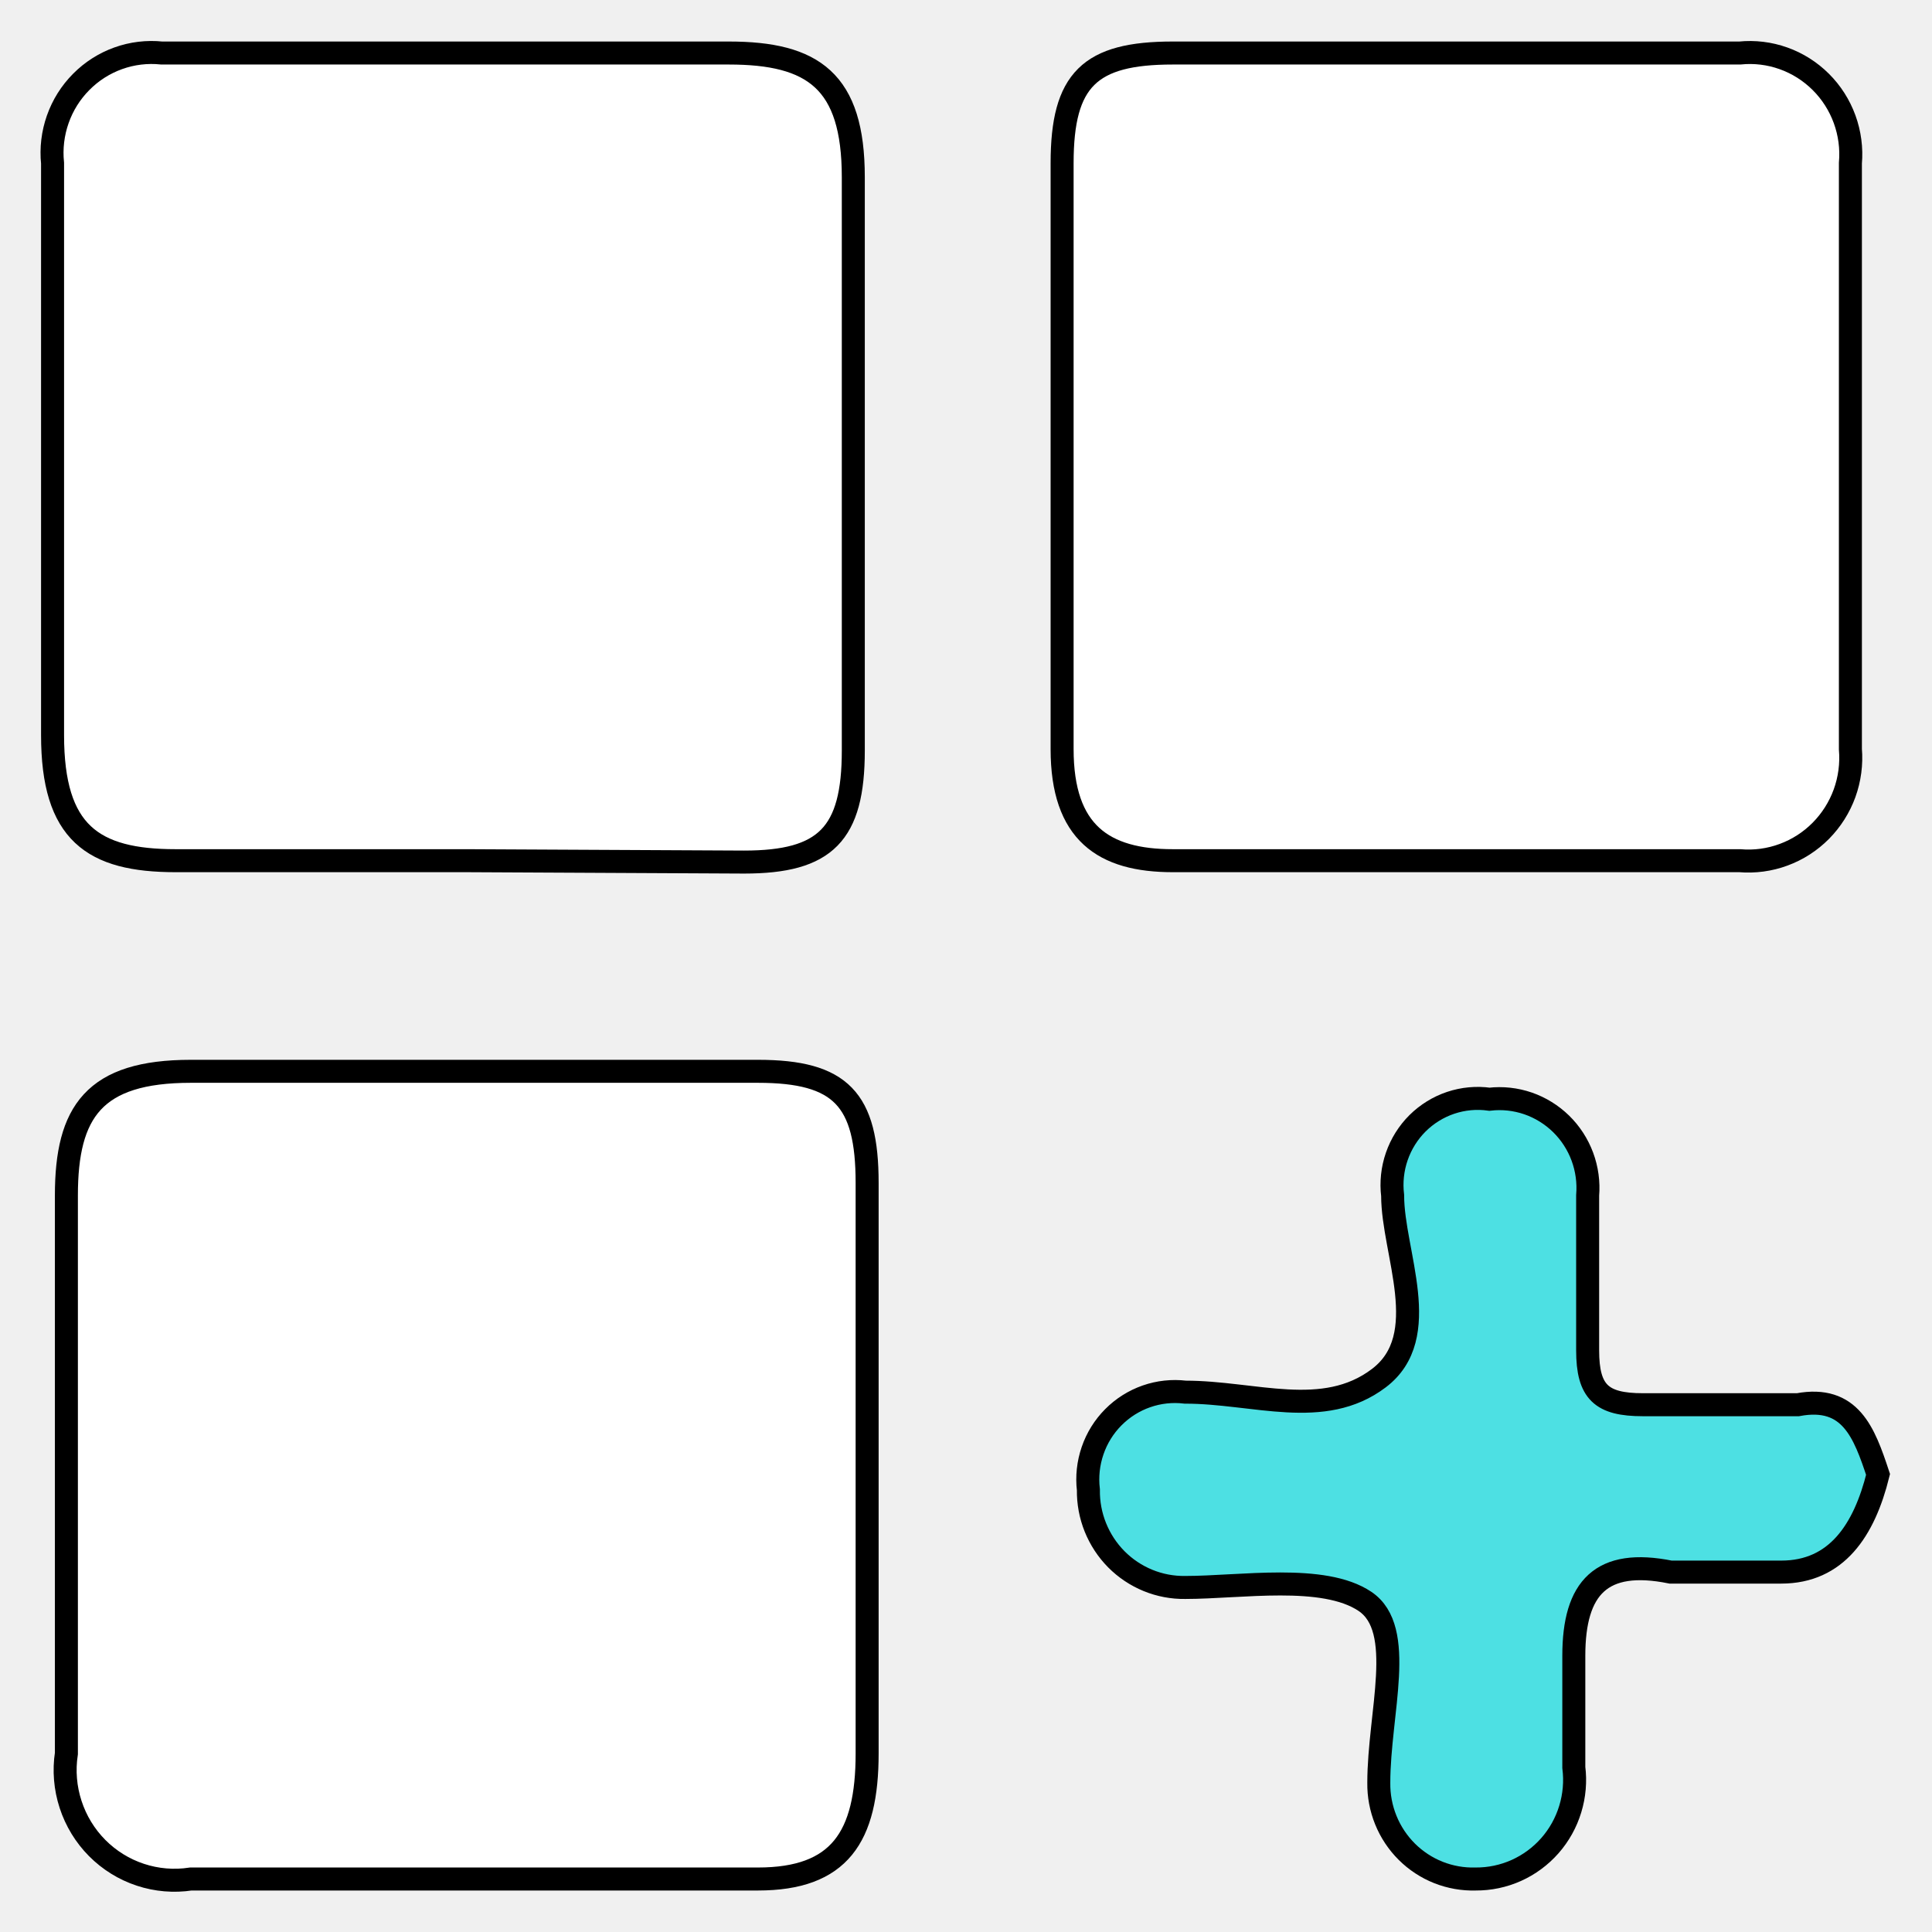
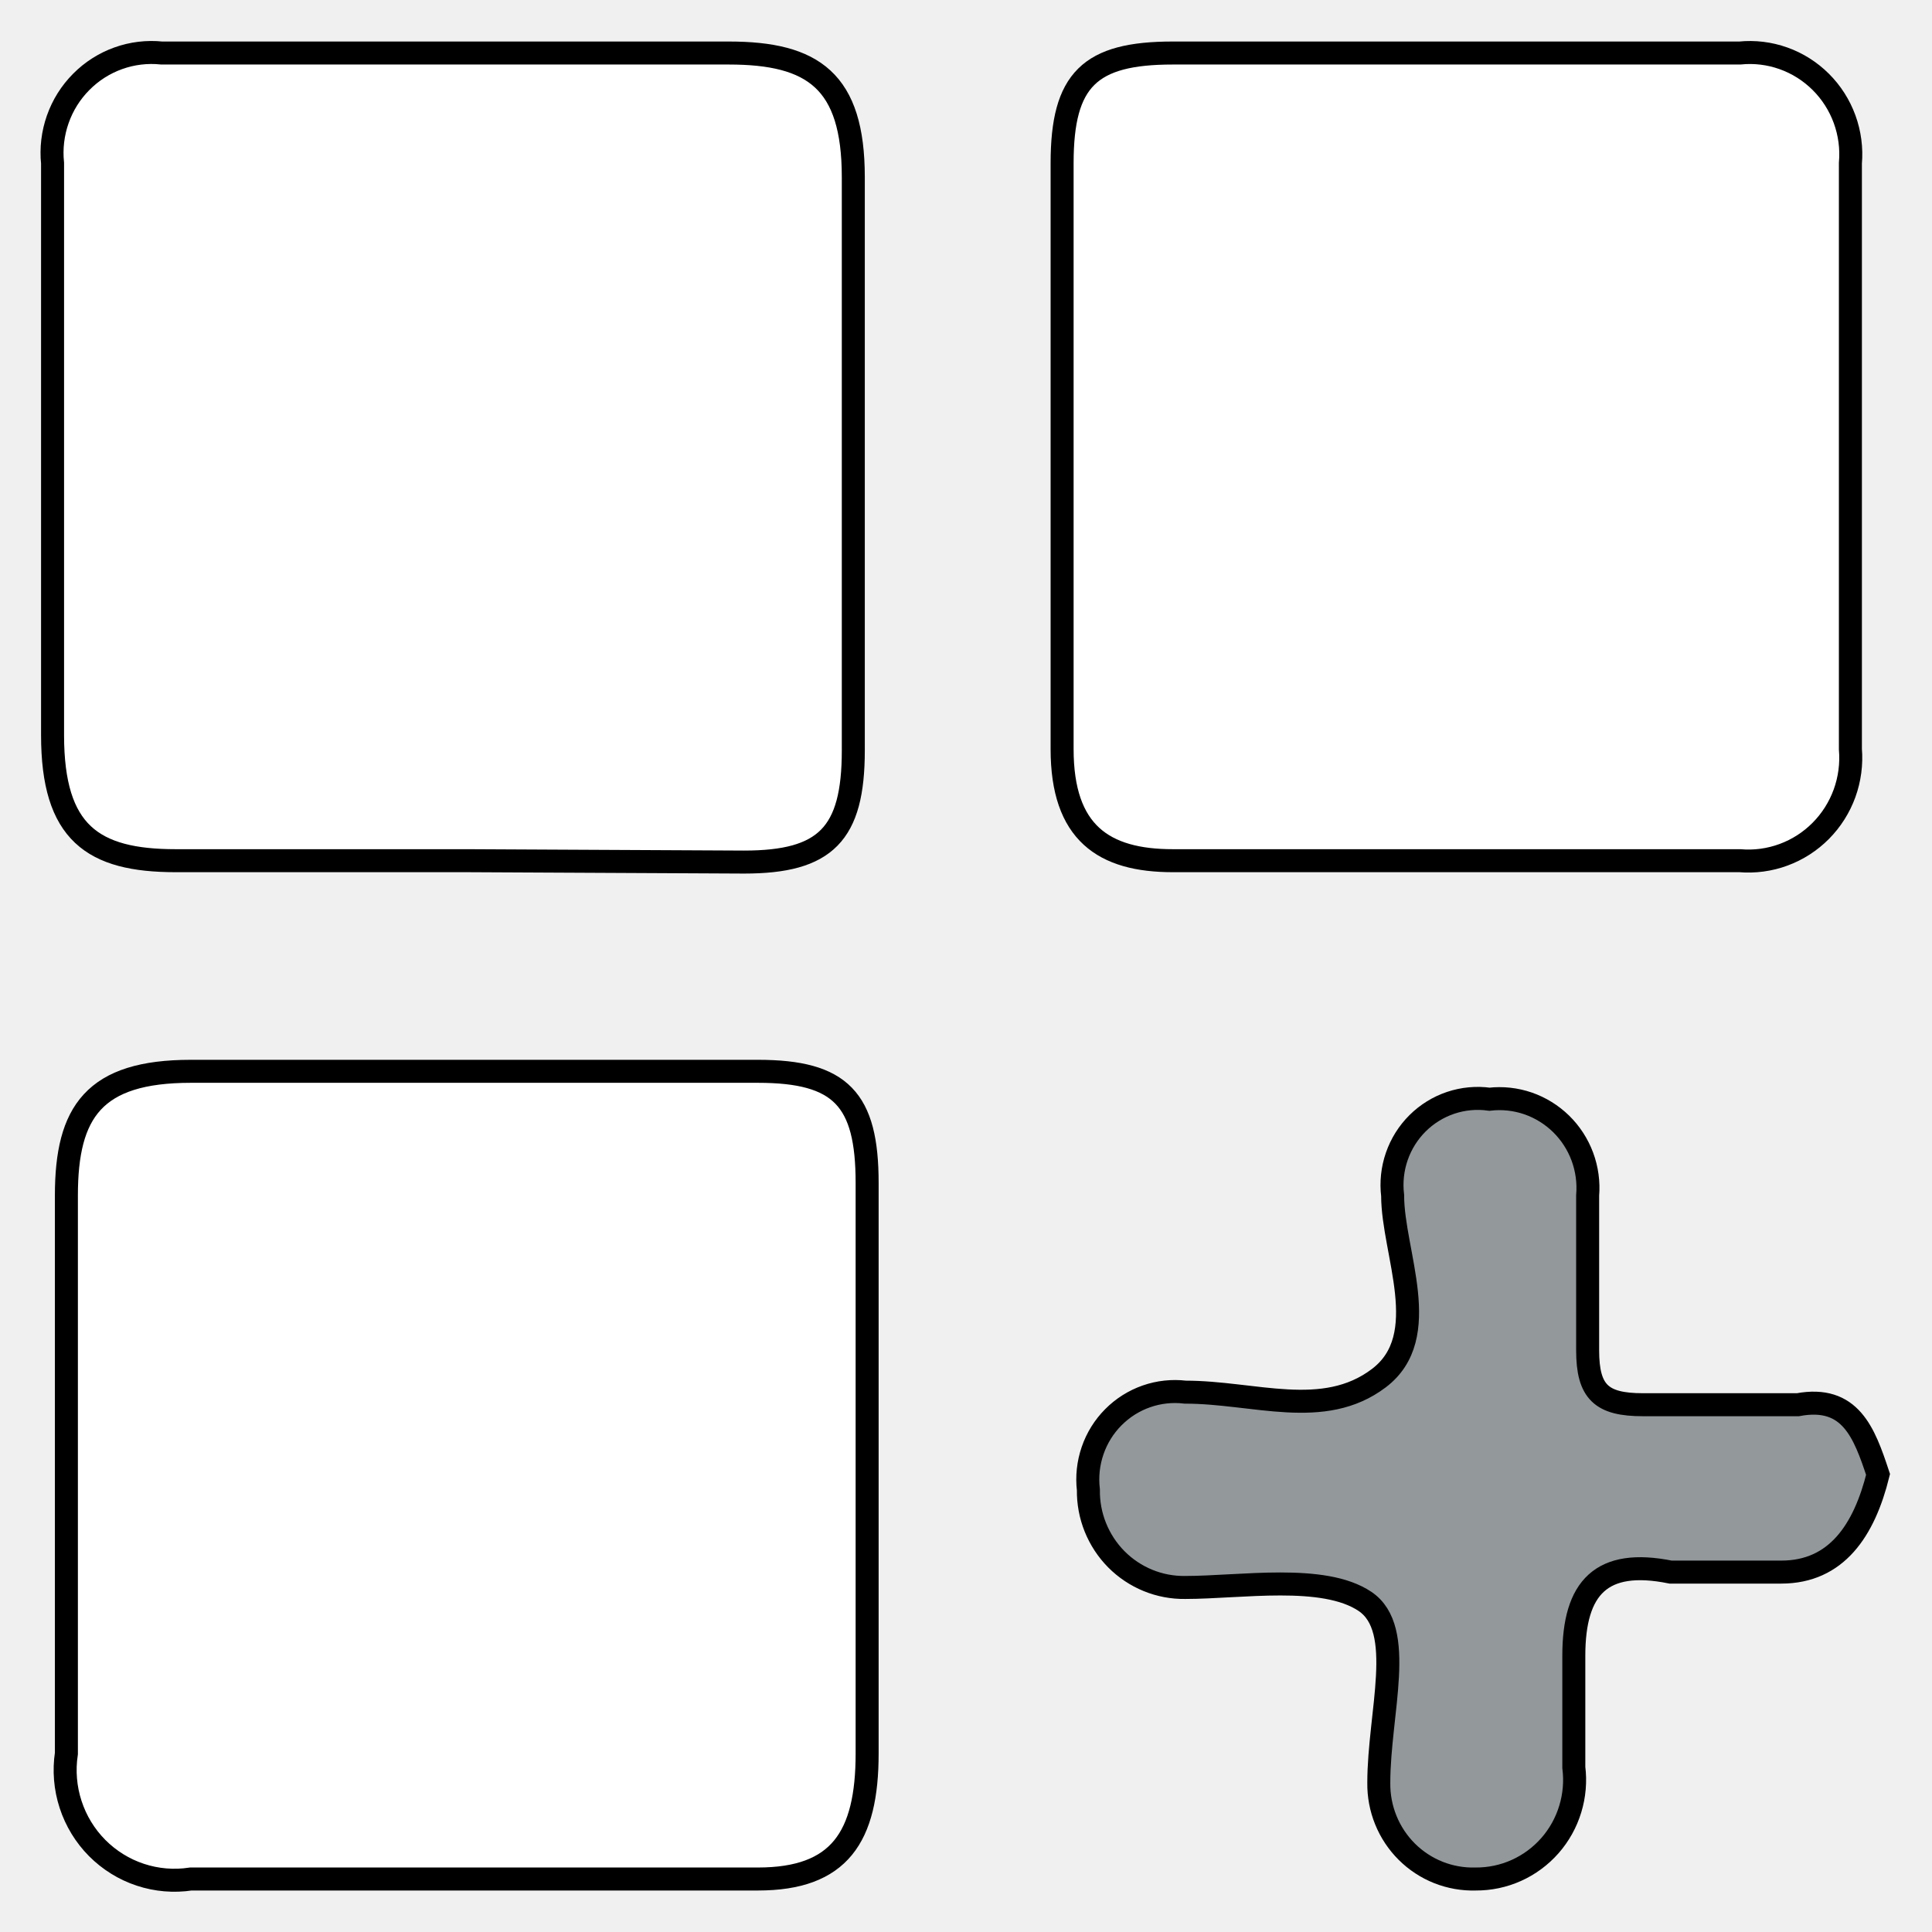
<svg xmlns="http://www.w3.org/2000/svg" width="63" height="63" viewBox="0 0 63 63" fill="none">
  <path d="M15.243 28.066H5.727C3.021 28.066 1.714 27.156 1.714 23.972V5.322C1.664 4.838 1.722 4.349 1.884 3.89C2.045 3.431 2.306 3.015 2.648 2.671C2.989 2.326 3.402 2.063 3.857 1.9C4.311 1.737 4.796 1.679 5.276 1.729H23.766C26.517 1.729 27.825 2.638 27.825 5.777V24.472C27.825 27.201 26.923 28.111 24.262 28.111L15.243 28.066Z" fill="white" stroke="black" stroke-width="0.75" stroke-miterlimit="10" />
-   <path d="M47.712 28.066H38.242C35.987 28.066 34.634 27.156 34.634 24.427V5.322C34.634 2.593 35.536 1.729 38.242 1.729H56.732C57.213 1.68 57.7 1.739 58.157 1.902C58.613 2.064 59.028 2.327 59.373 2.67C59.718 3.013 59.983 3.429 60.15 3.887C60.317 4.346 60.382 4.836 60.339 5.322V24.427C60.38 24.915 60.315 25.407 60.149 25.867C59.982 26.327 59.717 26.745 59.374 27.092C59.03 27.439 58.616 27.705 58.159 27.873C57.703 28.042 57.216 28.107 56.732 28.066H47.712Z" fill="white" stroke="black" stroke-width="0.75" stroke-miterlimit="10" />
-   <path d="M28.276 48.08V57.178C28.276 59.907 27.374 61.272 24.713 61.272H6.223C5.671 61.356 5.107 61.309 4.576 61.133C4.045 60.958 3.562 60.658 3.167 60.26C2.772 59.861 2.476 59.375 2.302 58.84C2.127 58.304 2.08 57.735 2.165 57.178V38.983C2.165 36.254 3.067 34.934 6.223 34.934H24.713C27.419 34.934 28.276 35.844 28.276 38.573V48.08Z" fill="white" stroke="black" stroke-width="0.75" stroke-miterlimit="10" />
-   <path d="M61.241 48.08C60.79 49.9 59.888 51.264 58.084 51.264H54.477C52.222 50.809 51.32 51.765 51.32 53.993V57.633C51.378 58.09 51.338 58.554 51.203 58.994C51.069 59.435 50.842 59.841 50.539 60.186C50.235 60.53 49.862 60.806 49.445 60.993C49.027 61.18 48.575 61.275 48.118 61.272C47.704 61.284 47.292 61.211 46.906 61.059C46.521 60.906 46.17 60.676 45.875 60.383C45.58 60.089 45.347 59.739 45.19 59.352C45.033 58.965 44.955 58.551 44.961 58.133C44.961 55.858 45.863 53.129 44.51 52.219C43.157 51.31 40.452 51.765 38.648 51.765C38.232 51.771 37.818 51.693 37.433 51.535C37.047 51.377 36.697 51.143 36.402 50.846C36.108 50.549 35.876 50.195 35.719 49.806C35.562 49.417 35.485 49 35.491 48.581C35.44 48.15 35.487 47.714 35.628 47.304C35.768 46.894 35.999 46.522 36.303 46.216C36.607 45.909 36.976 45.676 37.382 45.534C37.788 45.392 38.221 45.345 38.648 45.396C40.903 45.396 43.157 46.306 44.961 44.941C46.765 43.577 45.412 40.848 45.412 38.983C45.36 38.554 45.406 38.119 45.547 37.711C45.688 37.303 45.919 36.933 46.224 36.629C46.53 36.326 46.9 36.097 47.306 35.961C47.713 35.825 48.145 35.785 48.569 35.844C48.993 35.795 49.423 35.842 49.828 35.981C50.232 36.121 50.6 36.349 50.907 36.649C51.213 36.949 51.449 37.314 51.599 37.718C51.748 38.121 51.807 38.553 51.771 38.983V44.032C51.771 45.396 52.222 45.806 53.575 45.806H58.626C60.339 45.487 60.79 46.715 61.241 48.08Z" fill="#4DE0E3" stroke="black" stroke-width="0.75" stroke-miterlimit="10" />
+   <path d="M47.712 28.066H38.242C35.987 28.066 34.634 27.156 34.634 24.427V5.322C34.634 2.593 35.536 1.729 38.242 1.729H56.732C57.213 1.68 57.7 1.739 58.157 1.902C58.613 2.064 59.028 2.327 59.373 2.67C59.718 3.013 59.983 3.429 60.15 3.887C60.317 4.346 60.382 4.836 60.339 5.322V24.427C60.38 24.915 60.315 25.407 60.149 25.867C59.982 26.327 59.718 26.745 59.374 27.092C59.03 27.439 58.616 27.705 58.16 27.873C57.703 28.042 57.216 28.107 56.732 28.066H47.712Z" fill="white" stroke="black" stroke-width="0.75" stroke-miterlimit="10" />
+   <path d="M28.276 48.08V57.178C28.276 59.907 27.374 61.272 24.713 61.272H6.223C5.671 61.356 5.107 61.309 4.576 61.133C4.045 60.958 3.563 60.658 3.167 60.26C2.772 59.861 2.476 59.375 2.302 58.84C2.127 58.304 2.081 57.735 2.165 57.178V38.983C2.165 36.254 3.067 34.934 6.223 34.934H24.713C27.419 34.934 28.276 35.844 28.276 38.573V48.08Z" fill="white" stroke="black" stroke-width="0.75" stroke-miterlimit="10" />
+   <path d="M61.241 48.08C60.79 49.9 59.888 51.264 58.084 51.264H54.477C52.222 50.809 51.32 51.765 51.32 53.993V57.633C51.378 58.09 51.338 58.554 51.203 58.994C51.069 59.435 50.842 59.841 50.539 60.186C50.235 60.53 49.862 60.806 49.445 60.993C49.028 61.18 48.575 61.275 48.118 61.272C47.704 61.284 47.292 61.211 46.906 61.059C46.521 60.906 46.17 60.676 45.875 60.383C45.58 60.089 45.347 59.739 45.19 59.352C45.033 58.965 44.955 58.551 44.961 58.133C44.961 55.858 45.863 53.129 44.51 52.219C43.157 51.31 40.452 51.765 38.648 51.765C38.232 51.771 37.818 51.693 37.433 51.535C37.047 51.377 36.697 51.143 36.402 50.846C36.108 50.549 35.876 50.195 35.719 49.806C35.562 49.417 35.485 49 35.491 48.581C35.44 48.15 35.487 47.714 35.628 47.304C35.768 46.894 35.999 46.522 36.303 46.216C36.607 45.909 36.976 45.676 37.382 45.534C37.788 45.392 38.221 45.345 38.648 45.396C40.903 45.396 43.157 46.306 44.961 44.941C46.765 43.577 45.412 40.848 45.412 38.983C45.36 38.554 45.406 38.119 45.547 37.711C45.688 37.303 45.919 36.933 46.225 36.629C46.53 36.326 46.9 36.097 47.306 35.961C47.713 35.825 48.145 35.785 48.569 35.844C48.993 35.795 49.423 35.842 49.828 35.981C50.232 36.121 50.6 36.349 50.907 36.649C51.213 36.949 51.449 37.314 51.599 37.718C51.748 38.121 51.807 38.553 51.771 38.983V44.032C51.771 45.396 52.222 45.806 53.575 45.806H58.626C60.339 45.487 60.79 46.715 61.241 48.08Z" fill="#93989B" stroke="black" stroke-width="0.75" stroke-miterlimit="10" />
</svg>
